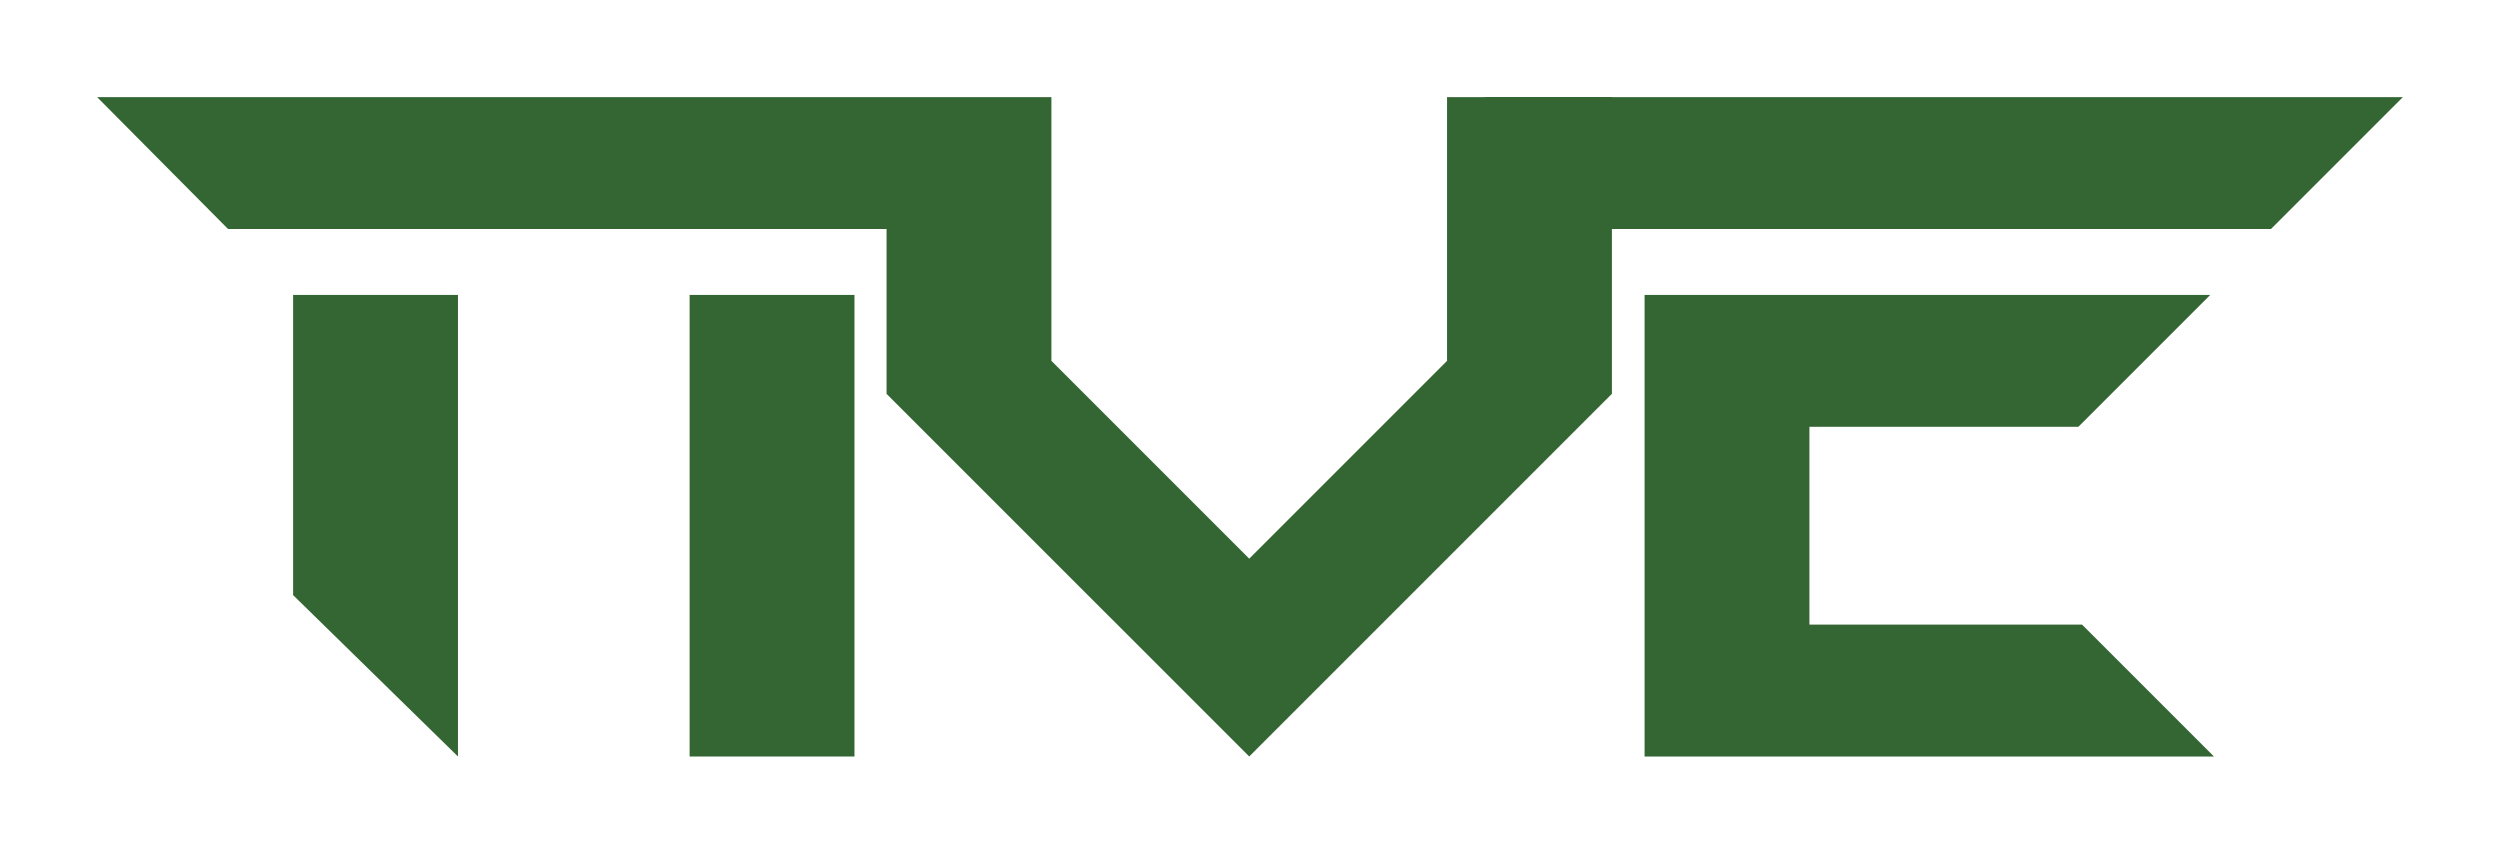
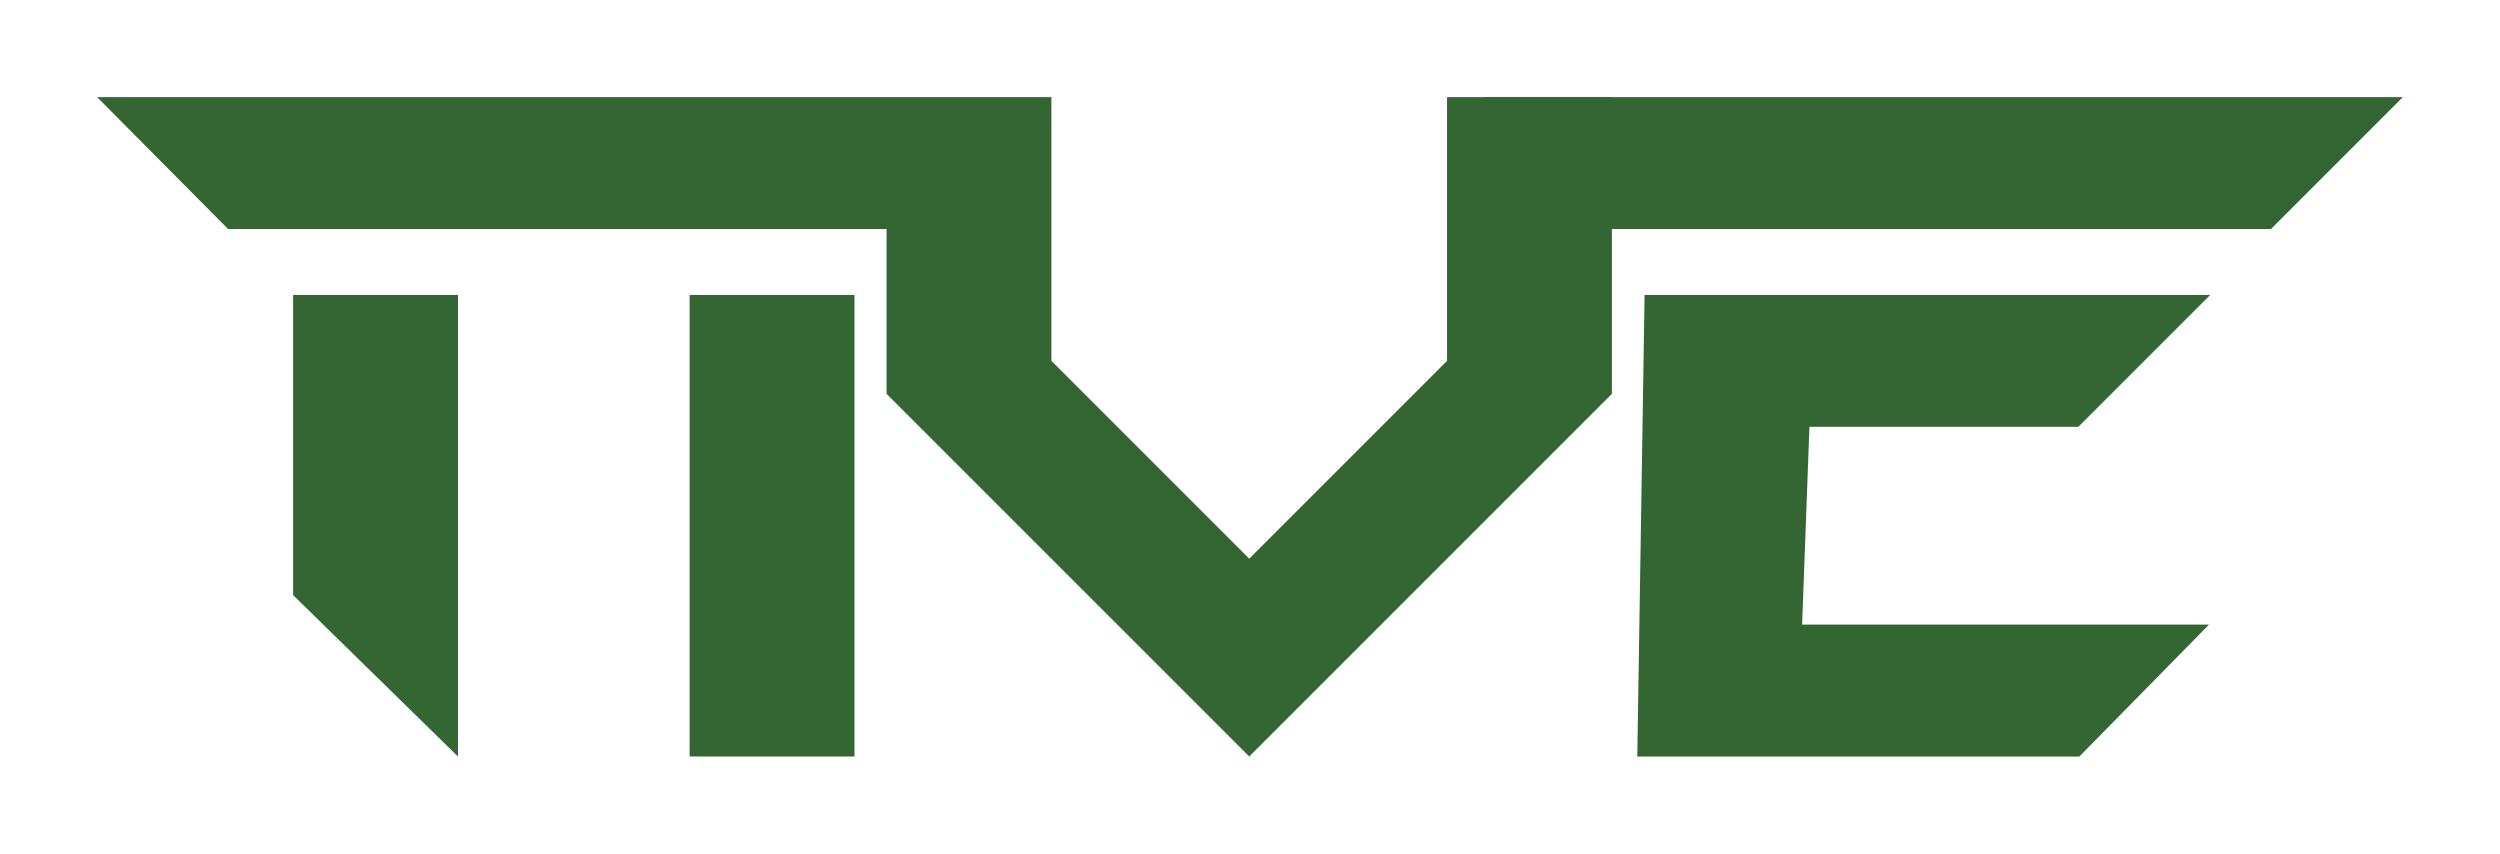
<svg xmlns="http://www.w3.org/2000/svg" id="svg8" version="1.1" viewBox="0 0 205.973 70.328" height="70.328mm" width="205.973mm">
  <defs id="defs2" />
  <g transform="translate(-6.53658,-0.9213088)" id="layer1">
    <g id="flowRoot815" style="font-style:normal;font-weight:normal;font-size:240px;line-height:1.25;font-family:sans-serif;letter-spacing:0px;word-spacing:0px;fill:#336633;fill-opacity:1;stroke:none" transform="matrix(0.2645833,0,0,0.2645833,19.27679,-36.09116)" aria-label="nve">
      <path id="path823" transform="translate(-72.85715,136.4075)" d="M 54.941,33.719 95.715,74.785 H 300.773 V 126.119 L 413.707,239.051 526.639,126.119 V 33.719 h -51.332 v 82.133 l -61.6,61.6 -61.602,-61.6 V 33.719 Z m 61.039,61.6 v 93.477 l 51.334,50.255 V 95.318 Z" style="font-style:normal;font-variant:normal;font-weight:normal;font-stretch:normal;font-size:293.333px;font-family:'Perfect Dark (BRK)';-inkscape-font-specification:'Perfect Dark (BRK)';fill:#336633;fill-opacity:1" />
-       <path id="path827" style="font-style:normal;font-variant:normal;font-weight:normal;font-stretch:normal;font-size:293.333px;font-family:'Perfect Dark (BRK)';-inkscape-font-specification:'Perfect Dark (BRK)';fill:#336633;fill-opacity:1" d="m 659.024,211.193 41.067,-41.067 H 414.091 l 39.6,41.067 z m -195.067,20.533 h 51.333 v 0 H 640.1 l -41.067,41.067 h -83.743 v 61.6 h 84.9 l 41.067,41.067 H 463.957 Z" />
+       <path id="path827" style="font-style:normal;font-variant:normal;font-weight:normal;font-stretch:normal;font-size:293.333px;font-family:'Perfect Dark (BRK)';-inkscape-font-specification:'Perfect Dark (BRK)';fill:#336633;fill-opacity:1" d="m 659.024,211.193 41.067,-41.067 H 414.091 l 39.6,41.067 z m -195.067,20.533 h 51.333 v 0 H 640.1 l -41.067,41.067 h -83.743 l -2.273,61.6 h 126.695 l -40.371,41.067 H 461.685 Z" />
    </g>
    <path id="path823-3" style="font-style:normal;font-variant:normal;font-weight:normal;font-stretch:normal;font-size:293.333px;line-height:1.25;font-family:'Perfect Dark (BRK)';-inkscape-font-specification:'Perfect Dark (BRK)';letter-spacing:0px;word-spacing:0px;fill:#336633;fill-opacity:1;stroke:none;stroke-width:0.265" d="M 76.936,63.249 V 25.22 H 63.354 v 38.029 z" />
  </g>
</svg>
